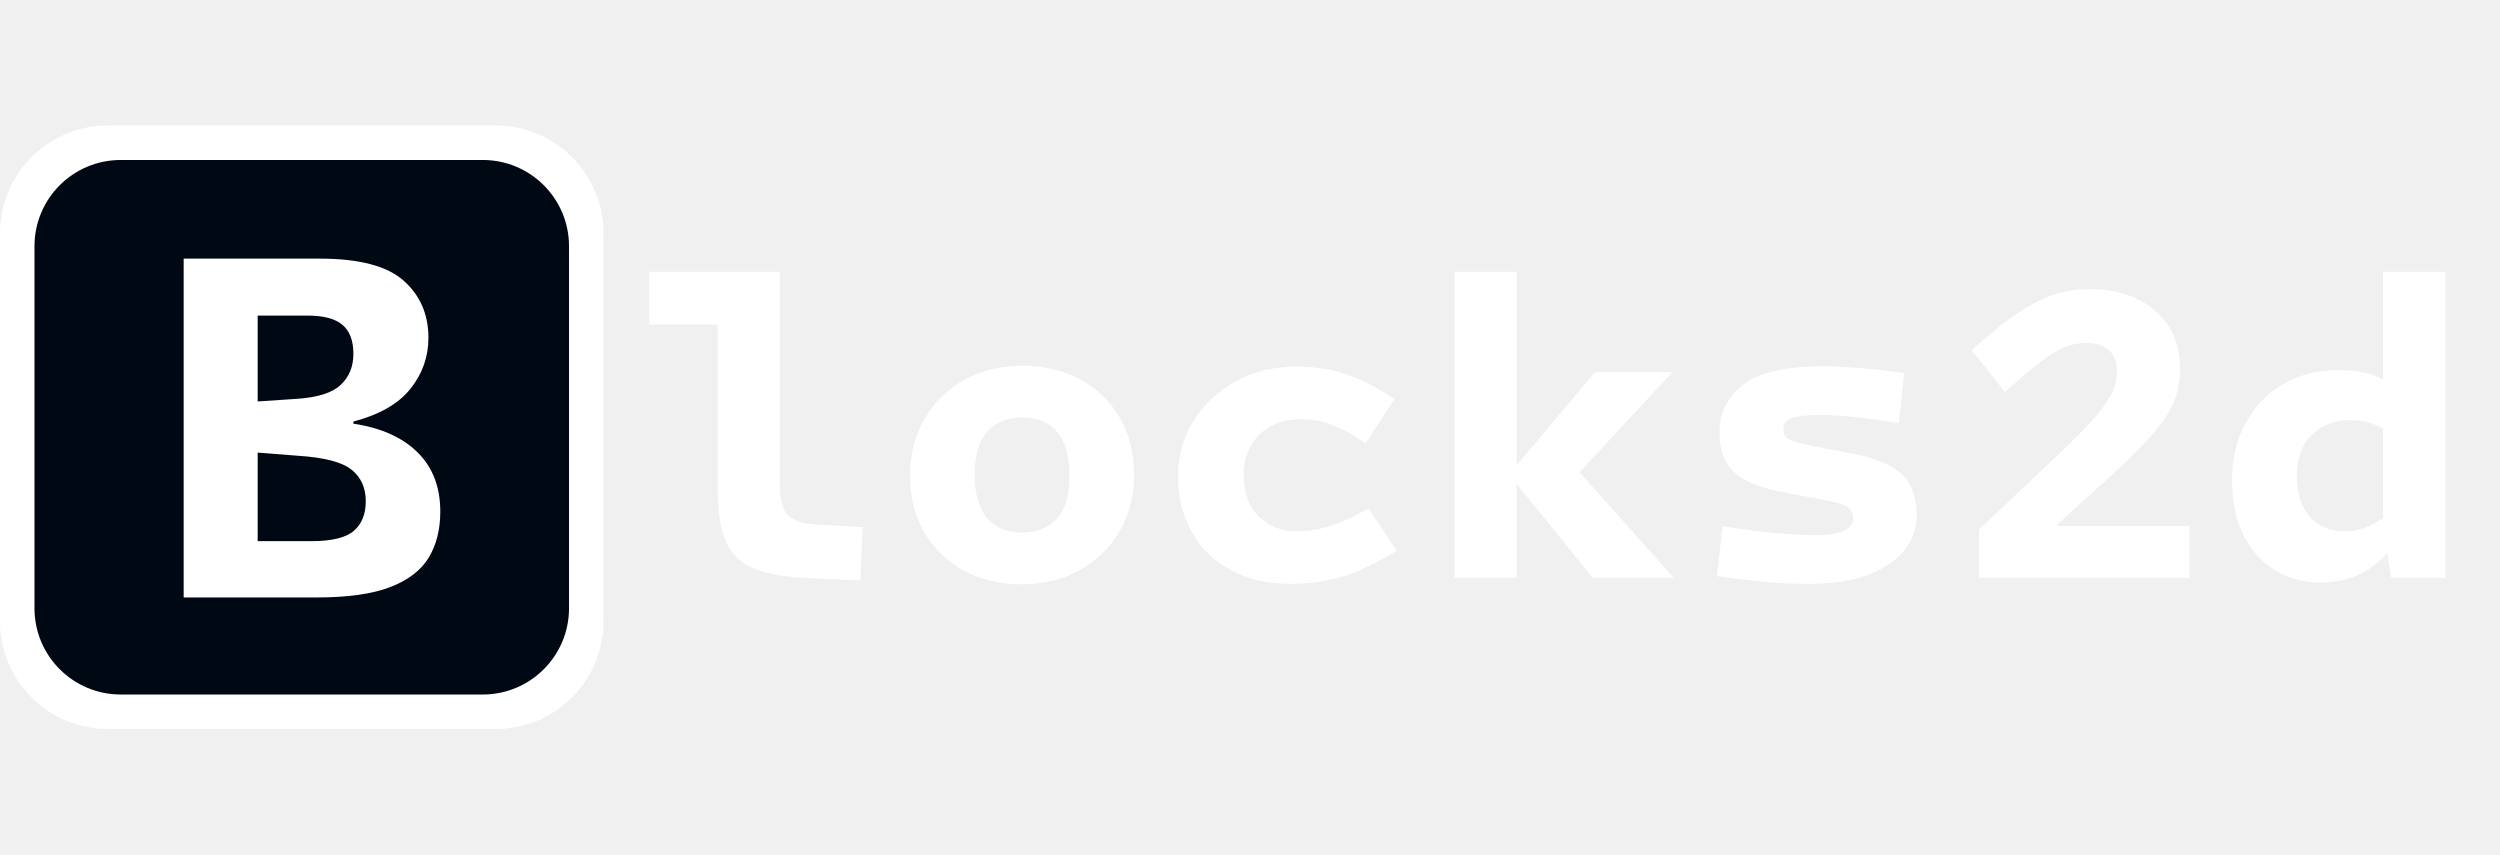
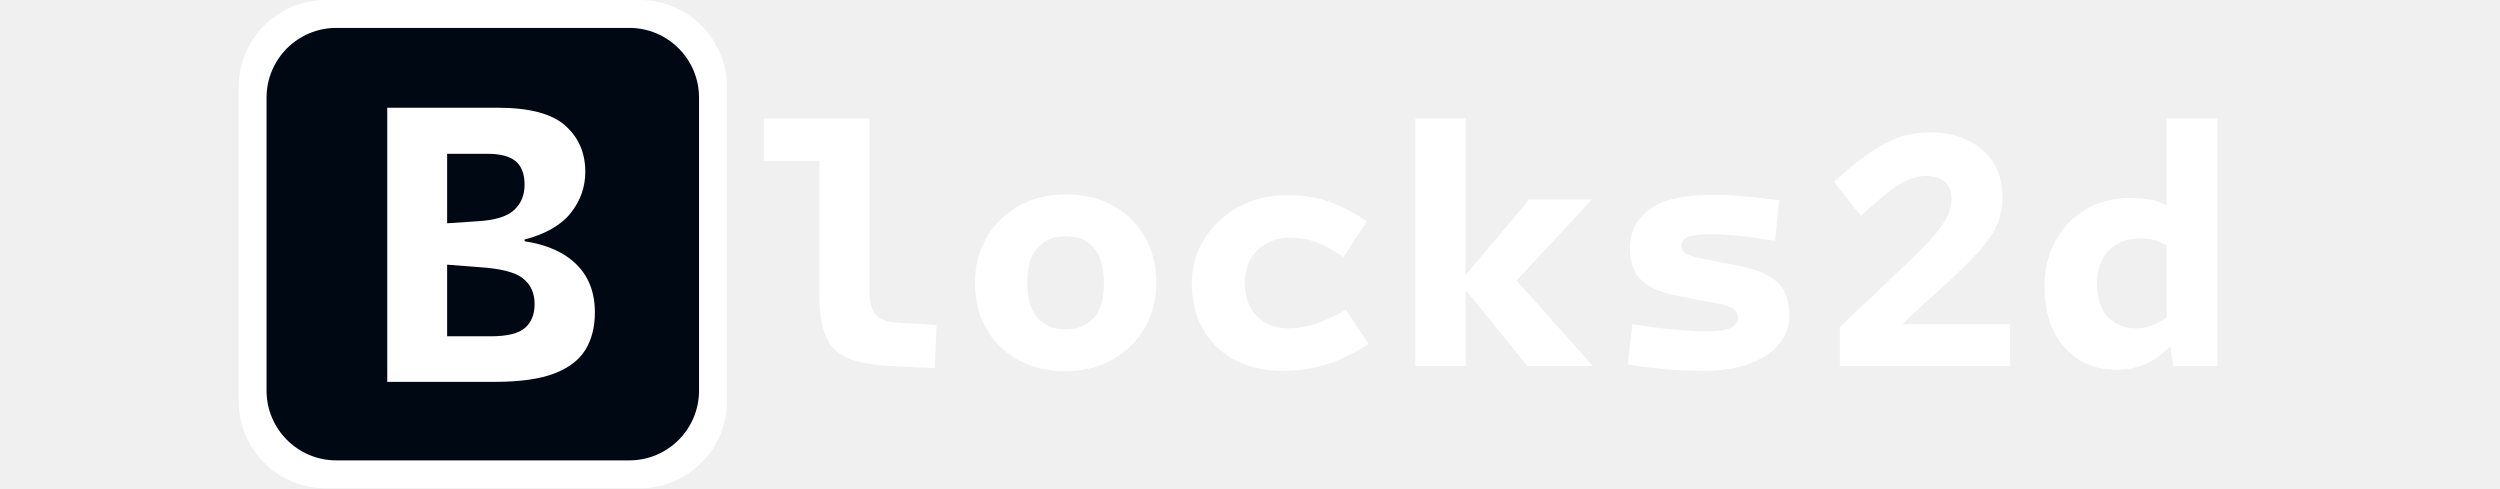
- <svg xmlns="http://www.w3.org/2000/svg" width="2048" height="700" viewBox="0 0 2899.72 700" preserveAspectRatio="xMidYMid meet">
+ <svg xmlns="http://www.w3.org/2000/svg" width="2048" height="400" viewBox="0 0 2899.72 700" preserveAspectRatio="xMidYMid meet">
  <rect x="0" y="0" width="700" height="700" rx="125" ry="125" id="Rectangle 1" style="fill:#FFFFFF;" />
  <rect x="40" y="40" width="620" height="620" rx="100" ry="100" id="Rectangle" style="fill:#000814;" />
  <g id="Text">
    <path d="M213.03 154.42 L370.94 154.42 Q439.35 154.42 468.06 179.91 Q496.92 205.4 496.92 246.27 Q496.92 279.23 476.11 305.3 Q455.46 331.37 409.9 343.39 L409.9 345.88 Q457.95 353.05 484.32 379.13 Q510.69 405.2 510.69 447.83 Q510.69 479.03 497.21 501.3 Q483.73 523.41 452.53 535.43 Q421.33 547.44 366.69 547.44 L213.03 547.44 L213.03 154.42 L213.03 154.42 Z M356.44 220.48 L298.87 220.48 L298.87 320.09 L344.57 317.02 Q380.46 314.67 395.11 300.9 Q409.9 286.99 409.9 264.87 Q409.9 242.02 397.31 231.32 Q384.71 220.48 356.44 220.48 L356.44 220.48 Z M345.74 383.08 L298.87 379.42 L298.87 482.11 L361.27 482.11 Q396.72 482.11 410.49 470.09 Q424.26 458.08 424.26 435.82 Q424.26 412.38 407.71 399.2 Q391.3 386.01 345.74 383.08 L345.74 383.08 Z" fill="#FFFFFF" />
  </g>
  <g id="Text 1">
    <path d="M832.55 422.65 L832.55 230.75 L752.96 230.75 L752.96 169.72 L904.45 169.72 L904.45 417.64 Q904.45 441.69 913.72 451.7 Q923 461.71 945.95 462.68 L1000.51 465.74 L997.95 527.75 L932.52 524.7 Q895.05 522.74 872.95 513.22 Q850.98 503.7 841.7 481.97 Q832.55 460.24 832.55 422.65 L832.55 422.65 Z M1184.47 532.14 Q1146.99 532.14 1117.69 516.15 Q1088.52 500.16 1072.04 471.72 Q1055.56 443.15 1055.56 405.68 Q1055.56 369.18 1072.28 340.49 Q1089.01 311.68 1118.43 295.2 Q1147.97 278.72 1186.54 278.72 Q1224.51 278.72 1253.44 294.72 Q1282.49 310.71 1298.97 339.27 Q1315.45 367.71 1315.45 405.19 Q1315.45 441.69 1298.72 470.5 Q1282 499.18 1252.46 515.66 Q1223.04 532.14 1184.47 532.14 L1184.47 532.14 Z M1185.44 472.21 Q1210.47 472.21 1225.48 456.46 Q1240.5 440.71 1240.5 405.68 Q1240.5 372.23 1226.22 355.51 Q1212.05 338.66 1185.44 338.66 Q1161.03 338.66 1145.77 354.41 Q1130.51 370.16 1130.51 405.19 Q1130.51 438.64 1144.92 455.48 Q1159.44 472.21 1185.44 472.21 L1185.44 472.21 Z M1507.46 340.74 Q1478.53 340.74 1460.46 358.8 Q1442.52 376.75 1442.52 405.19 Q1442.52 436.68 1460.22 453.77 Q1478.04 470.74 1503.55 470.74 Q1521.01 470.74 1539.2 465.74 Q1557.51 460.73 1587.54 444.25 L1620.01 493.2 Q1583.51 515.66 1555.43 523.72 Q1527.48 531.65 1496.47 531.65 Q1457.53 531.65 1428.23 516.15 Q1399.06 500.65 1382.7 472.21 Q1366.47 443.64 1366.47 405.68 Q1366.47 371.25 1384.41 342.45 Q1402.48 313.64 1433.48 296.67 Q1464.49 279.7 1504.04 279.7 Q1521.01 279.7 1537.73 282.51 Q1554.45 285.19 1573.74 293.25 Q1593.03 301.19 1617.44 317.18 L1584 368.69 Q1564.95 355.75 1551.65 350.01 Q1538.46 344.15 1527.97 342.45 Q1517.47 340.74 1507.46 340.74 L1507.46 340.74 Z M1759.04 169.72 L1759.04 394.2 L1849.98 286.17 L1938.97 286.17 L1938.97 287.15 L1832.04 402.14 L1940.56 523.72 L1940.56 524.7 L1847.54 524.7 L1759.04 415.69 L1759.04 524.7 L1687.02 524.7 L1687.02 169.72 L1759.04 169.72 L1759.04 169.72 Z M2223.02 453.16 Q2223.02 474.65 2208.98 492.47 Q2194.94 510.17 2167.48 520.91 Q2140.01 531.65 2099 531.65 Q2067.01 531.65 2042.72 529.09 Q2018.55 526.65 1991.45 522.74 L1998.04 464.64 Q2032.47 470.25 2059.69 472.69 Q2087.03 475.14 2101.56 475.14 Q2129.51 475.14 2139.52 469.64 Q2149.53 464.15 2149.53 456.21 Q2149.53 447.67 2143.8 443.15 Q2138.06 438.64 2120.48 435.22 L2067.5 425.21 Q2037.47 419.23 2021.73 409.71 Q2005.98 400.18 2000.24 386.76 Q1994.5 373.21 1994.5 355.75 Q1994.5 321.21 2022.46 300.21 Q2050.53 279.21 2114.99 279.21 Q2131.47 279.21 2156.49 281.29 Q2181.52 283.24 2208.49 287.15 L2202.51 345.25 Q2172.48 340.25 2149.41 338.05 Q2126.46 335.73 2112.55 335.73 Q2086.54 335.73 2077.51 339.76 Q2068.48 343.67 2068.48 351.72 Q2068.48 359.66 2073.97 363.2 Q2079.46 366.74 2094.97 370.16 L2146.48 380.17 Q2177.98 386.15 2194.45 396.16 Q2211.06 406.17 2217.04 420.2 Q2223.02 434.24 2223.02 453.16 L2223.02 453.16 Z M2295.52 524.7 L2295.52 468.67 L2390 379.19 Q2419.55 351.23 2433.22 334.51 Q2447.01 317.67 2451.28 306.43 Q2455.56 295.2 2455.56 285.19 Q2455.56 269.69 2446.52 261.02 Q2437.49 252.24 2419.06 252.24 Q2407.46 252.24 2395.74 256.75 Q2384.02 261.15 2367.79 273.48 Q2351.55 285.68 2325.55 309.24 L2286.98 260.66 Q2316.03 234.17 2338.73 218.67 Q2361.44 203.16 2381.7 196.45 Q2401.97 189.74 2423.94 189.74 Q2454.46 189.74 2477.89 200.72 Q2501.45 211.71 2515 232.22 Q2528.55 252.72 2528.55 282.14 Q2528.55 299.23 2523.55 314.98 Q2518.54 330.73 2503.04 350.5 Q2487.54 370.16 2455.56 399.7 L2386.46 462.68 L2386.46 464.64 L2539.54 464.64 L2539.54 524.7 L2295.52 524.7 L2295.52 524.7 Z M2691.51 530.19 Q2662.95 530.19 2639.75 516.52 Q2616.56 502.72 2602.77 476.23 Q2588.97 449.75 2588.97 411.17 Q2588.97 373.7 2604.72 345.01 Q2620.47 316.2 2648.18 299.96 Q2676.01 283.73 2712.02 283.73 Q2727.03 283.73 2739.73 286.05 Q2752.55 288.25 2764.02 294.72 L2764.02 169.72 L2836.53 169.72 L2836.53 524.7 L2773.54 524.7 L2769.02 496.25 Q2752.06 514.2 2732.77 522.25 Q2713.48 530.19 2691.51 530.19 L2691.51 530.19 Z M2664.04 405.68 Q2664.04 436.68 2679.18 453.77 Q2694.44 470.74 2720.44 470.74 Q2730.94 470.74 2741.44 467.2 Q2752.06 463.66 2764.02 455.24 L2764.02 351.72 Q2753.52 345.74 2744.73 343.79 Q2735.94 341.71 2727.03 341.71 Q2697.98 341.71 2681.01 359.29 Q2664.04 376.75 2664.04 405.68 L2664.04 405.68 Z" fill="#FFFFFF" />
  </g>
</svg>
